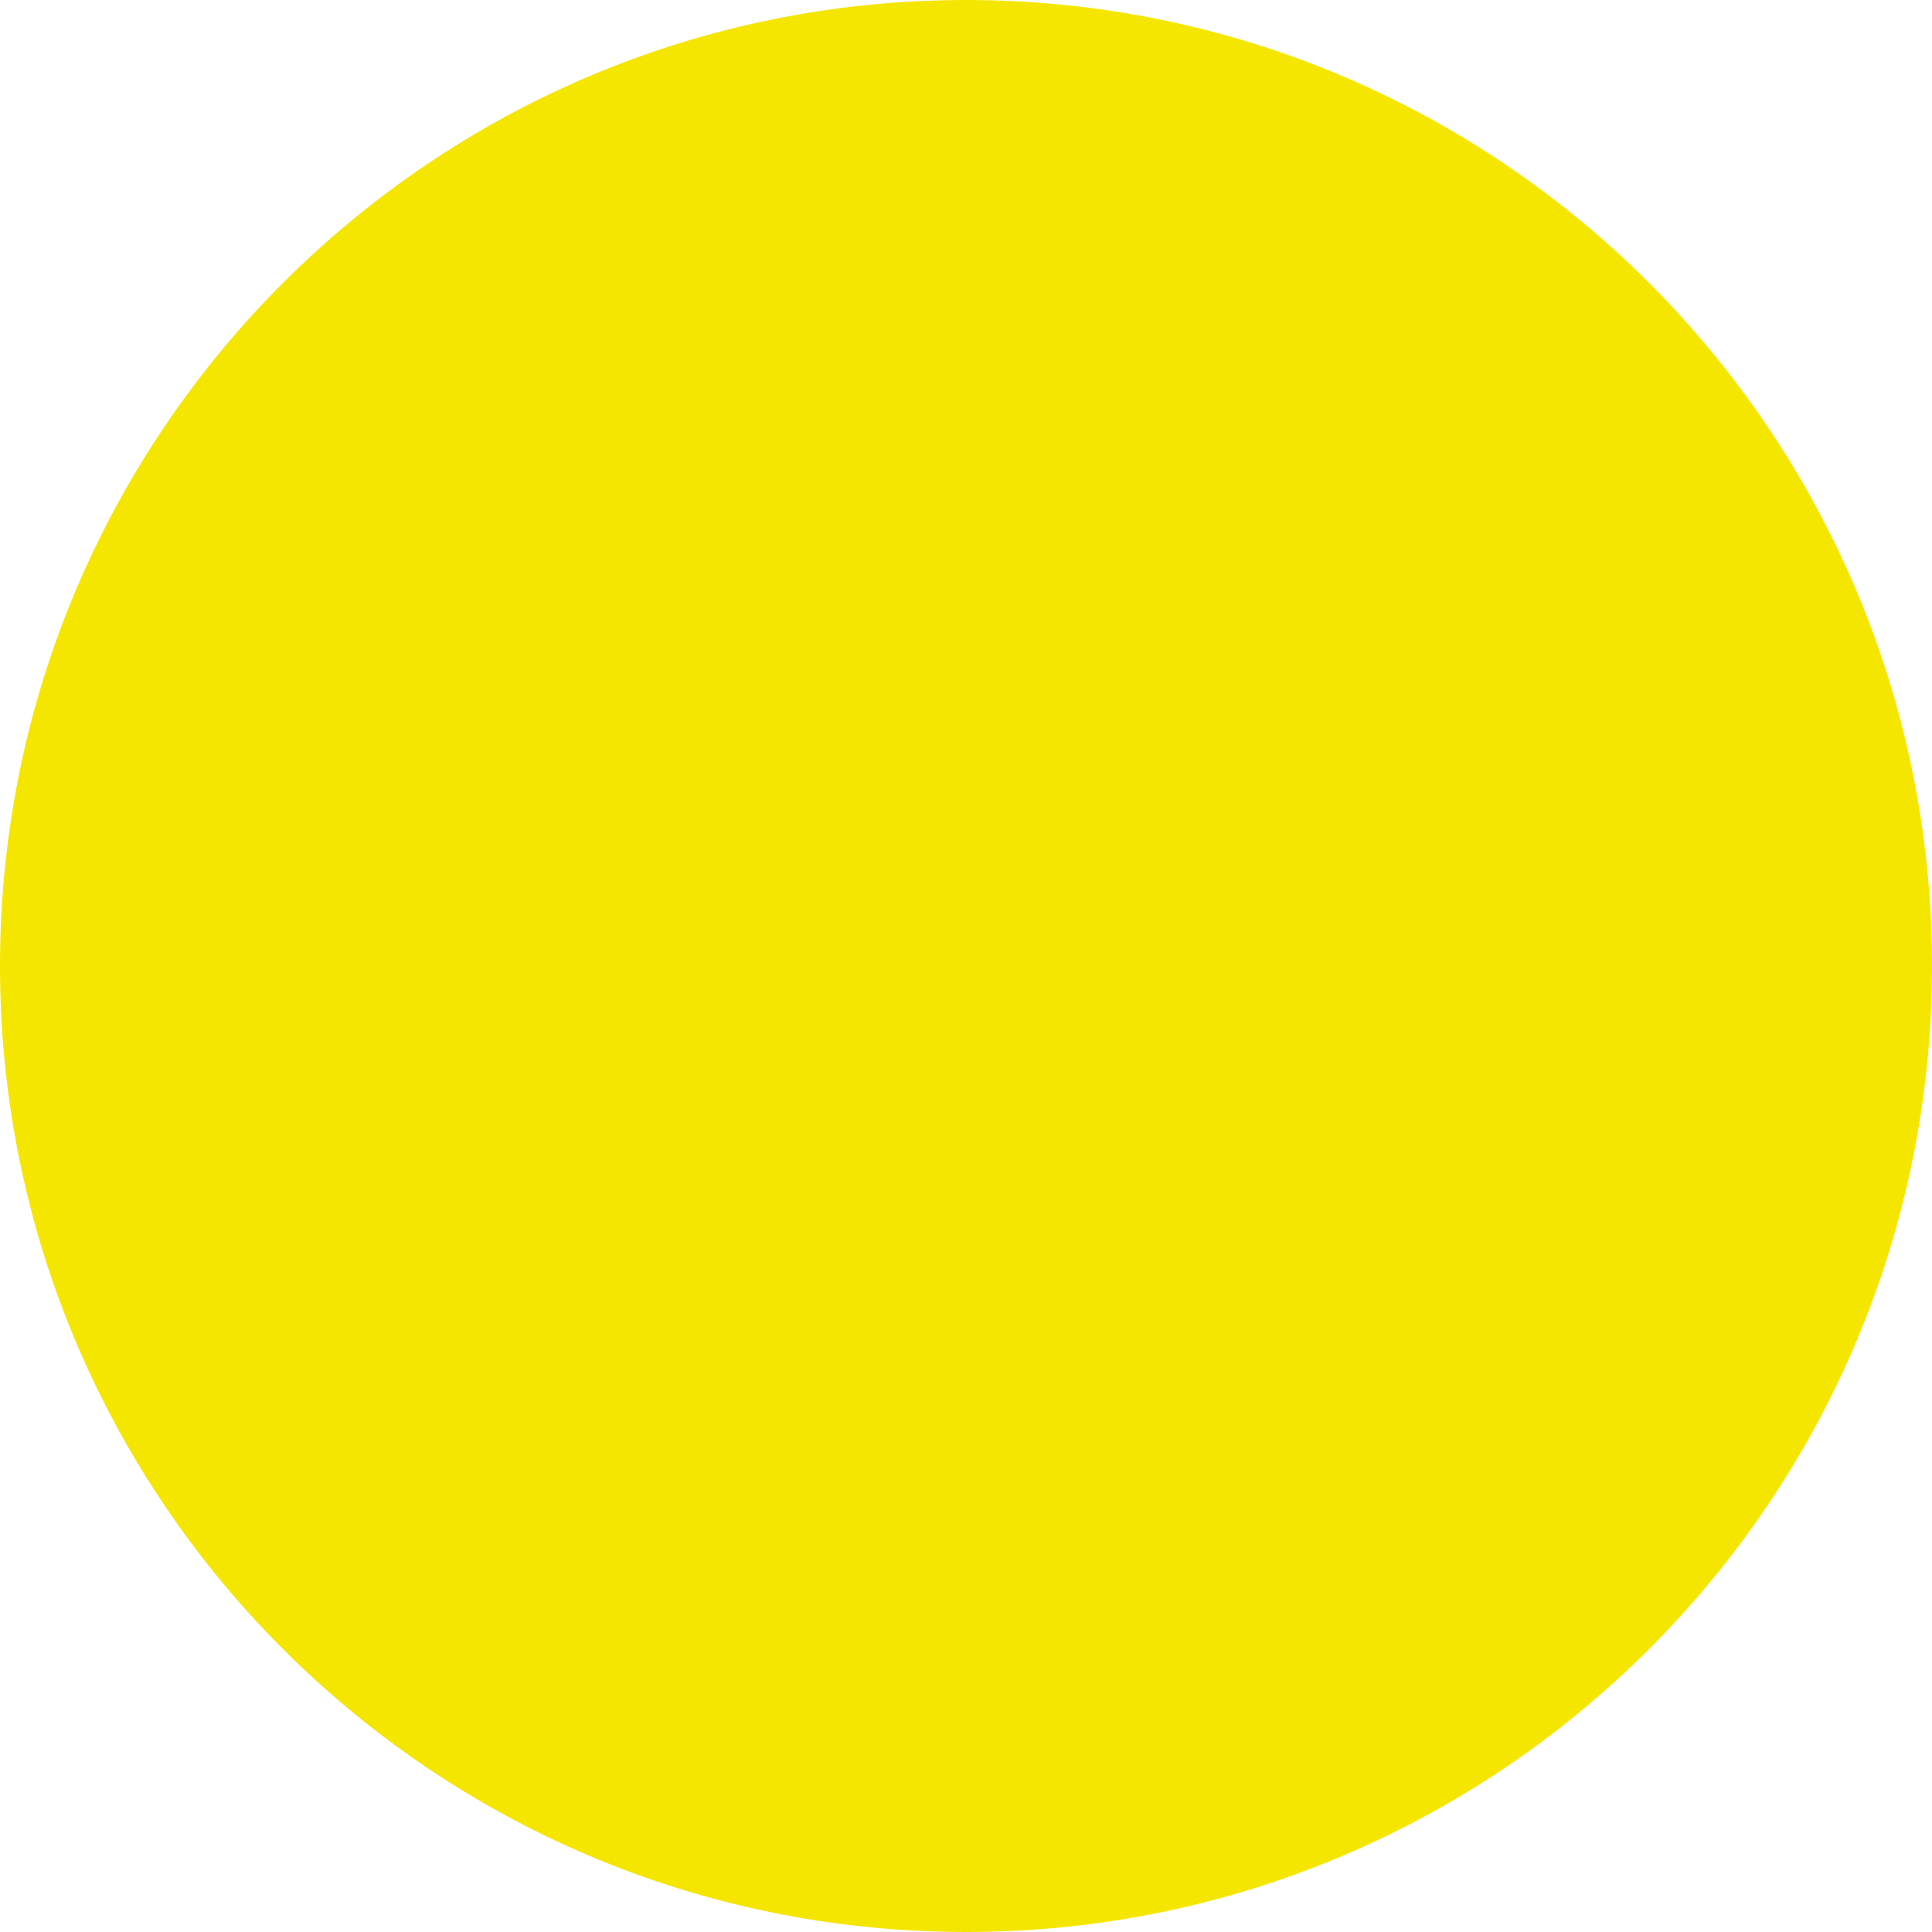
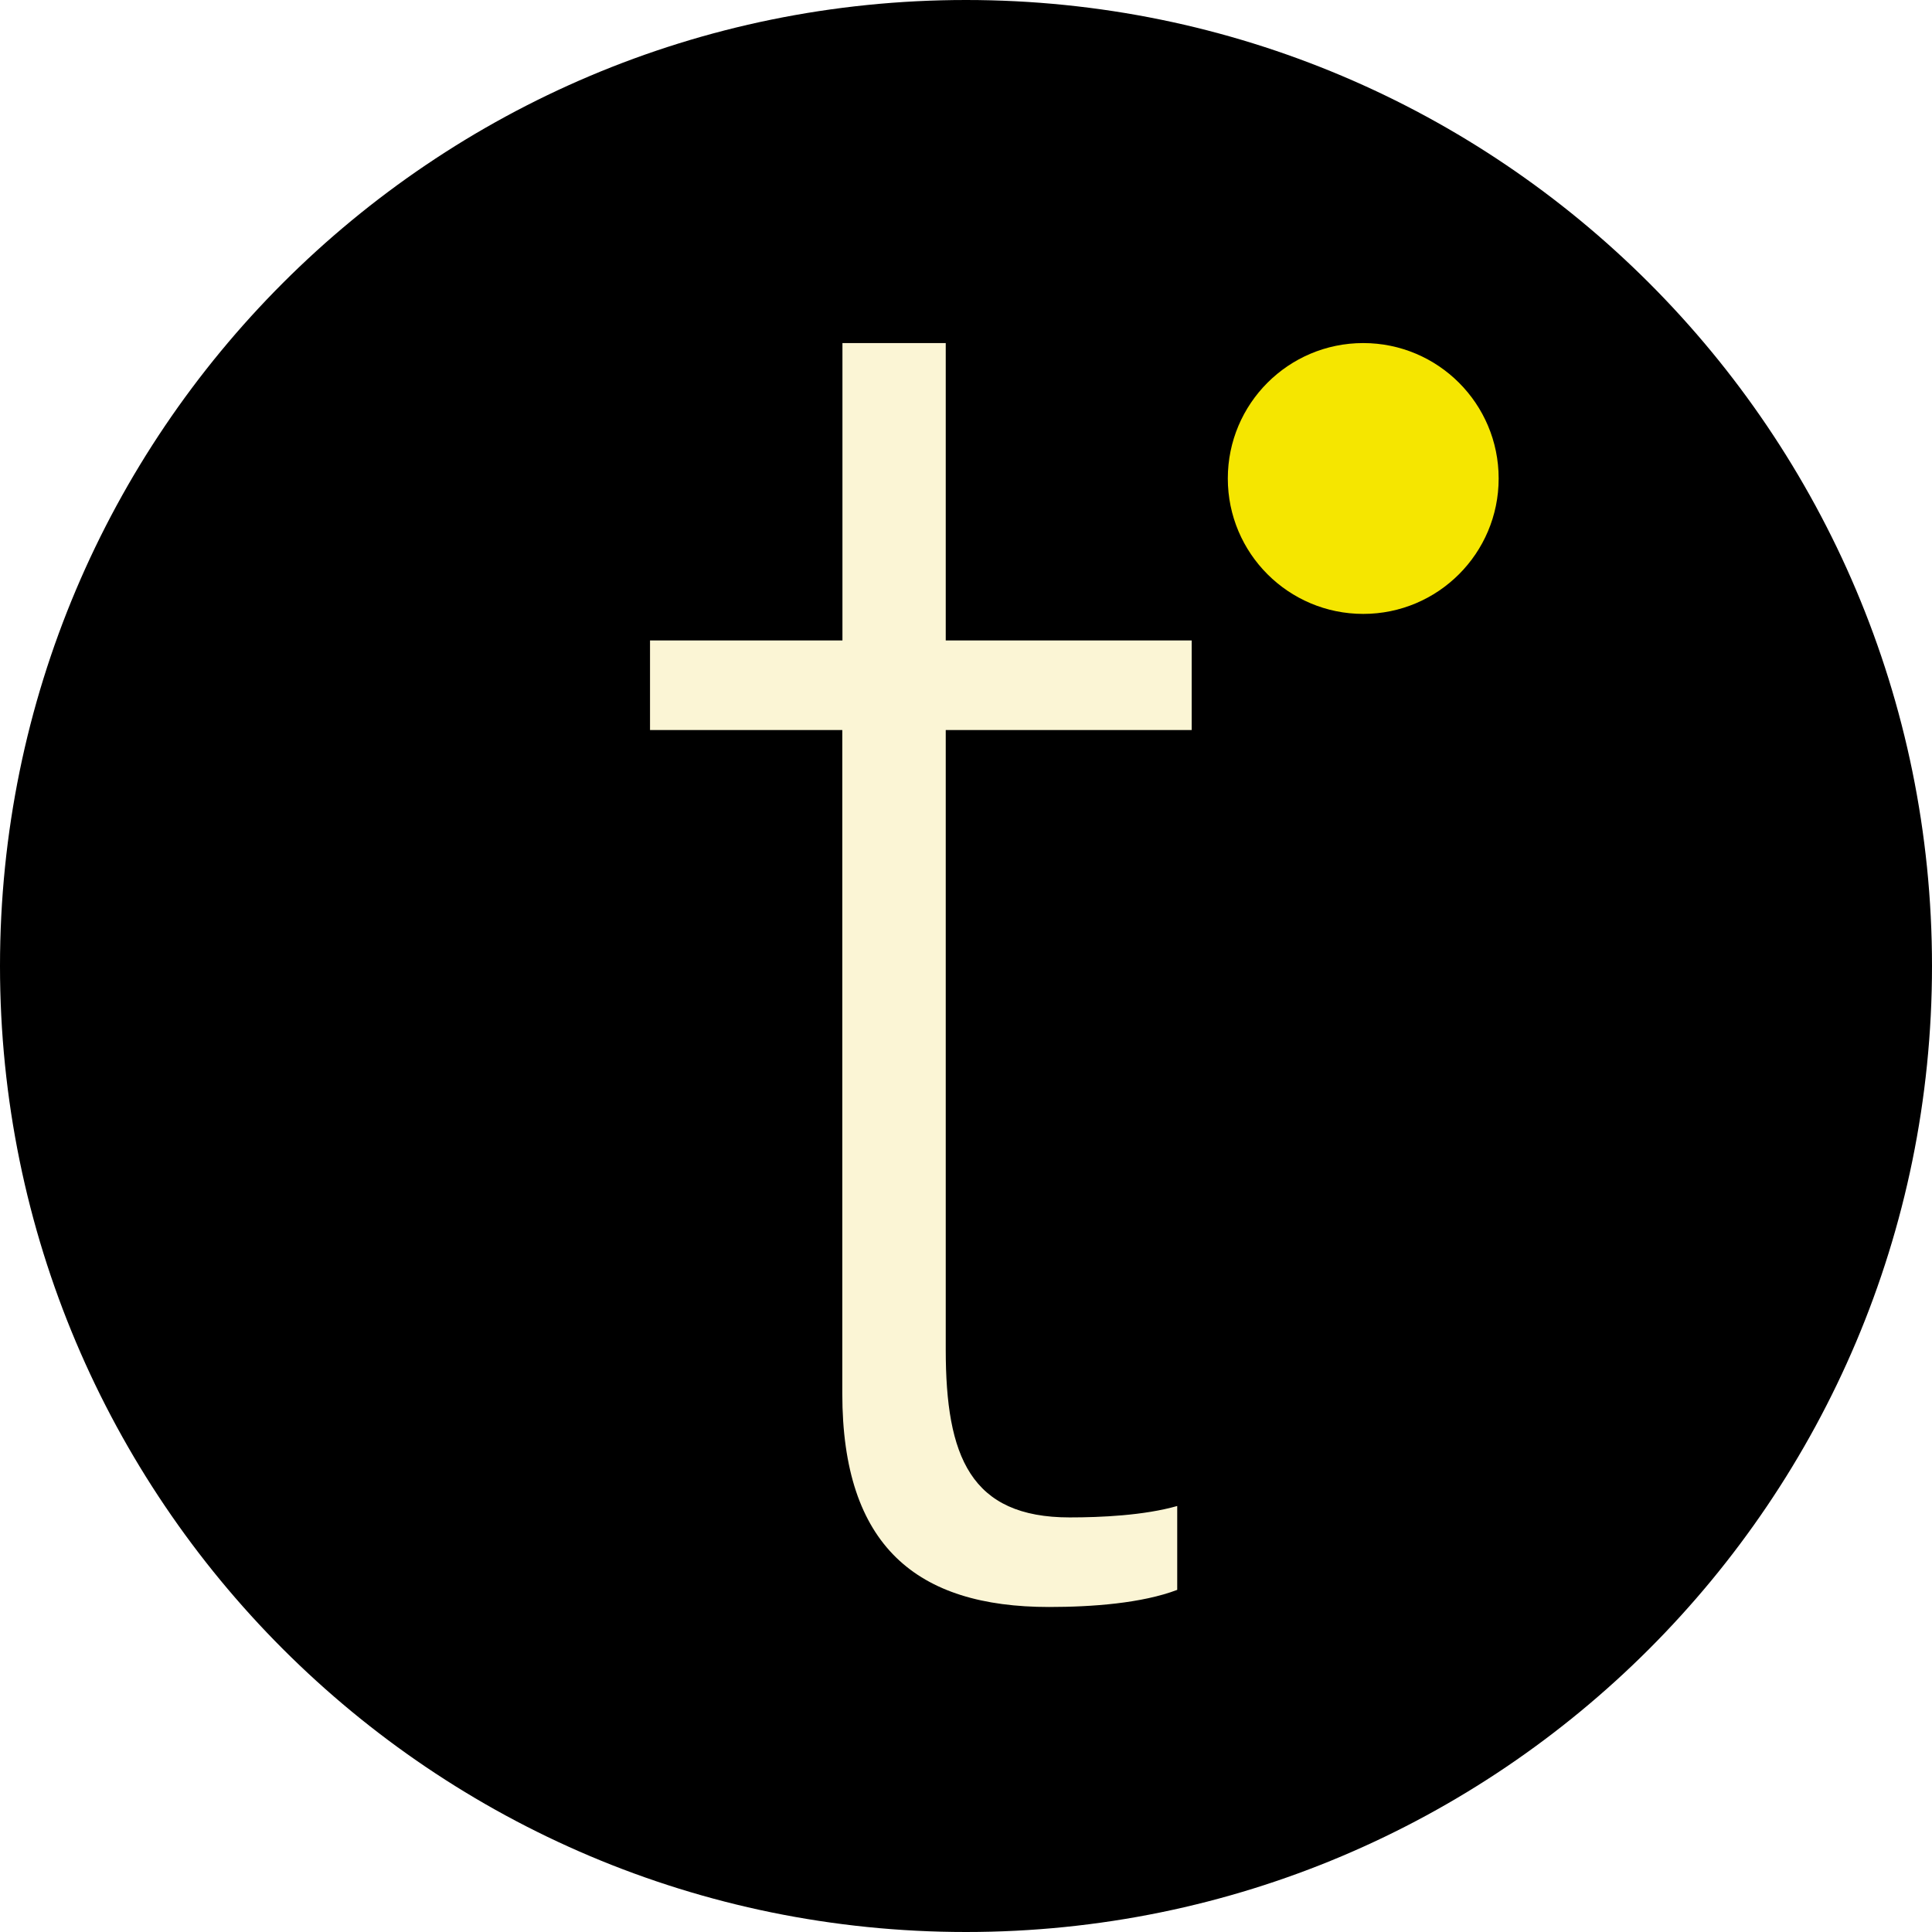
- <svg xmlns="http://www.w3.org/2000/svg" preserveAspectRatio="none" overflow="visible" style="display: block;" width="7" height="7" viewBox="0 0 7 7" fill="none">
-   <circle id="Ellipse 1" cx="3.5" cy="3.5" r="3.5" fill="#F5E600" />
+ <svg xmlns="http://www.w3.org/2000/svg" width="107" height="107" viewBox="0 0 107 107" fill="none">
+   <circle cx="53.5" cy="53.5" r="53.5" fill="black" />
+   <path transform="translate(36 19)" d="M0.008 16.47H10.657V0H16.378V16.47H30V21.431H16.378V55.749C16.378 61.665 17.748 65.039 23.243 65.039C24.964 65.039 27.361 64.931 29.198 64.407V69.052C27.252 69.792 24.504 70 22.099 70C14.774 70 10.649 66.626 10.649 58.175V21.431H0V16.47H0.008Z" fill="#FBF5D5" />
+   <circle cx="75.5" cy="26.5" r="7.5" fill="#F5E600" />
</svg>
